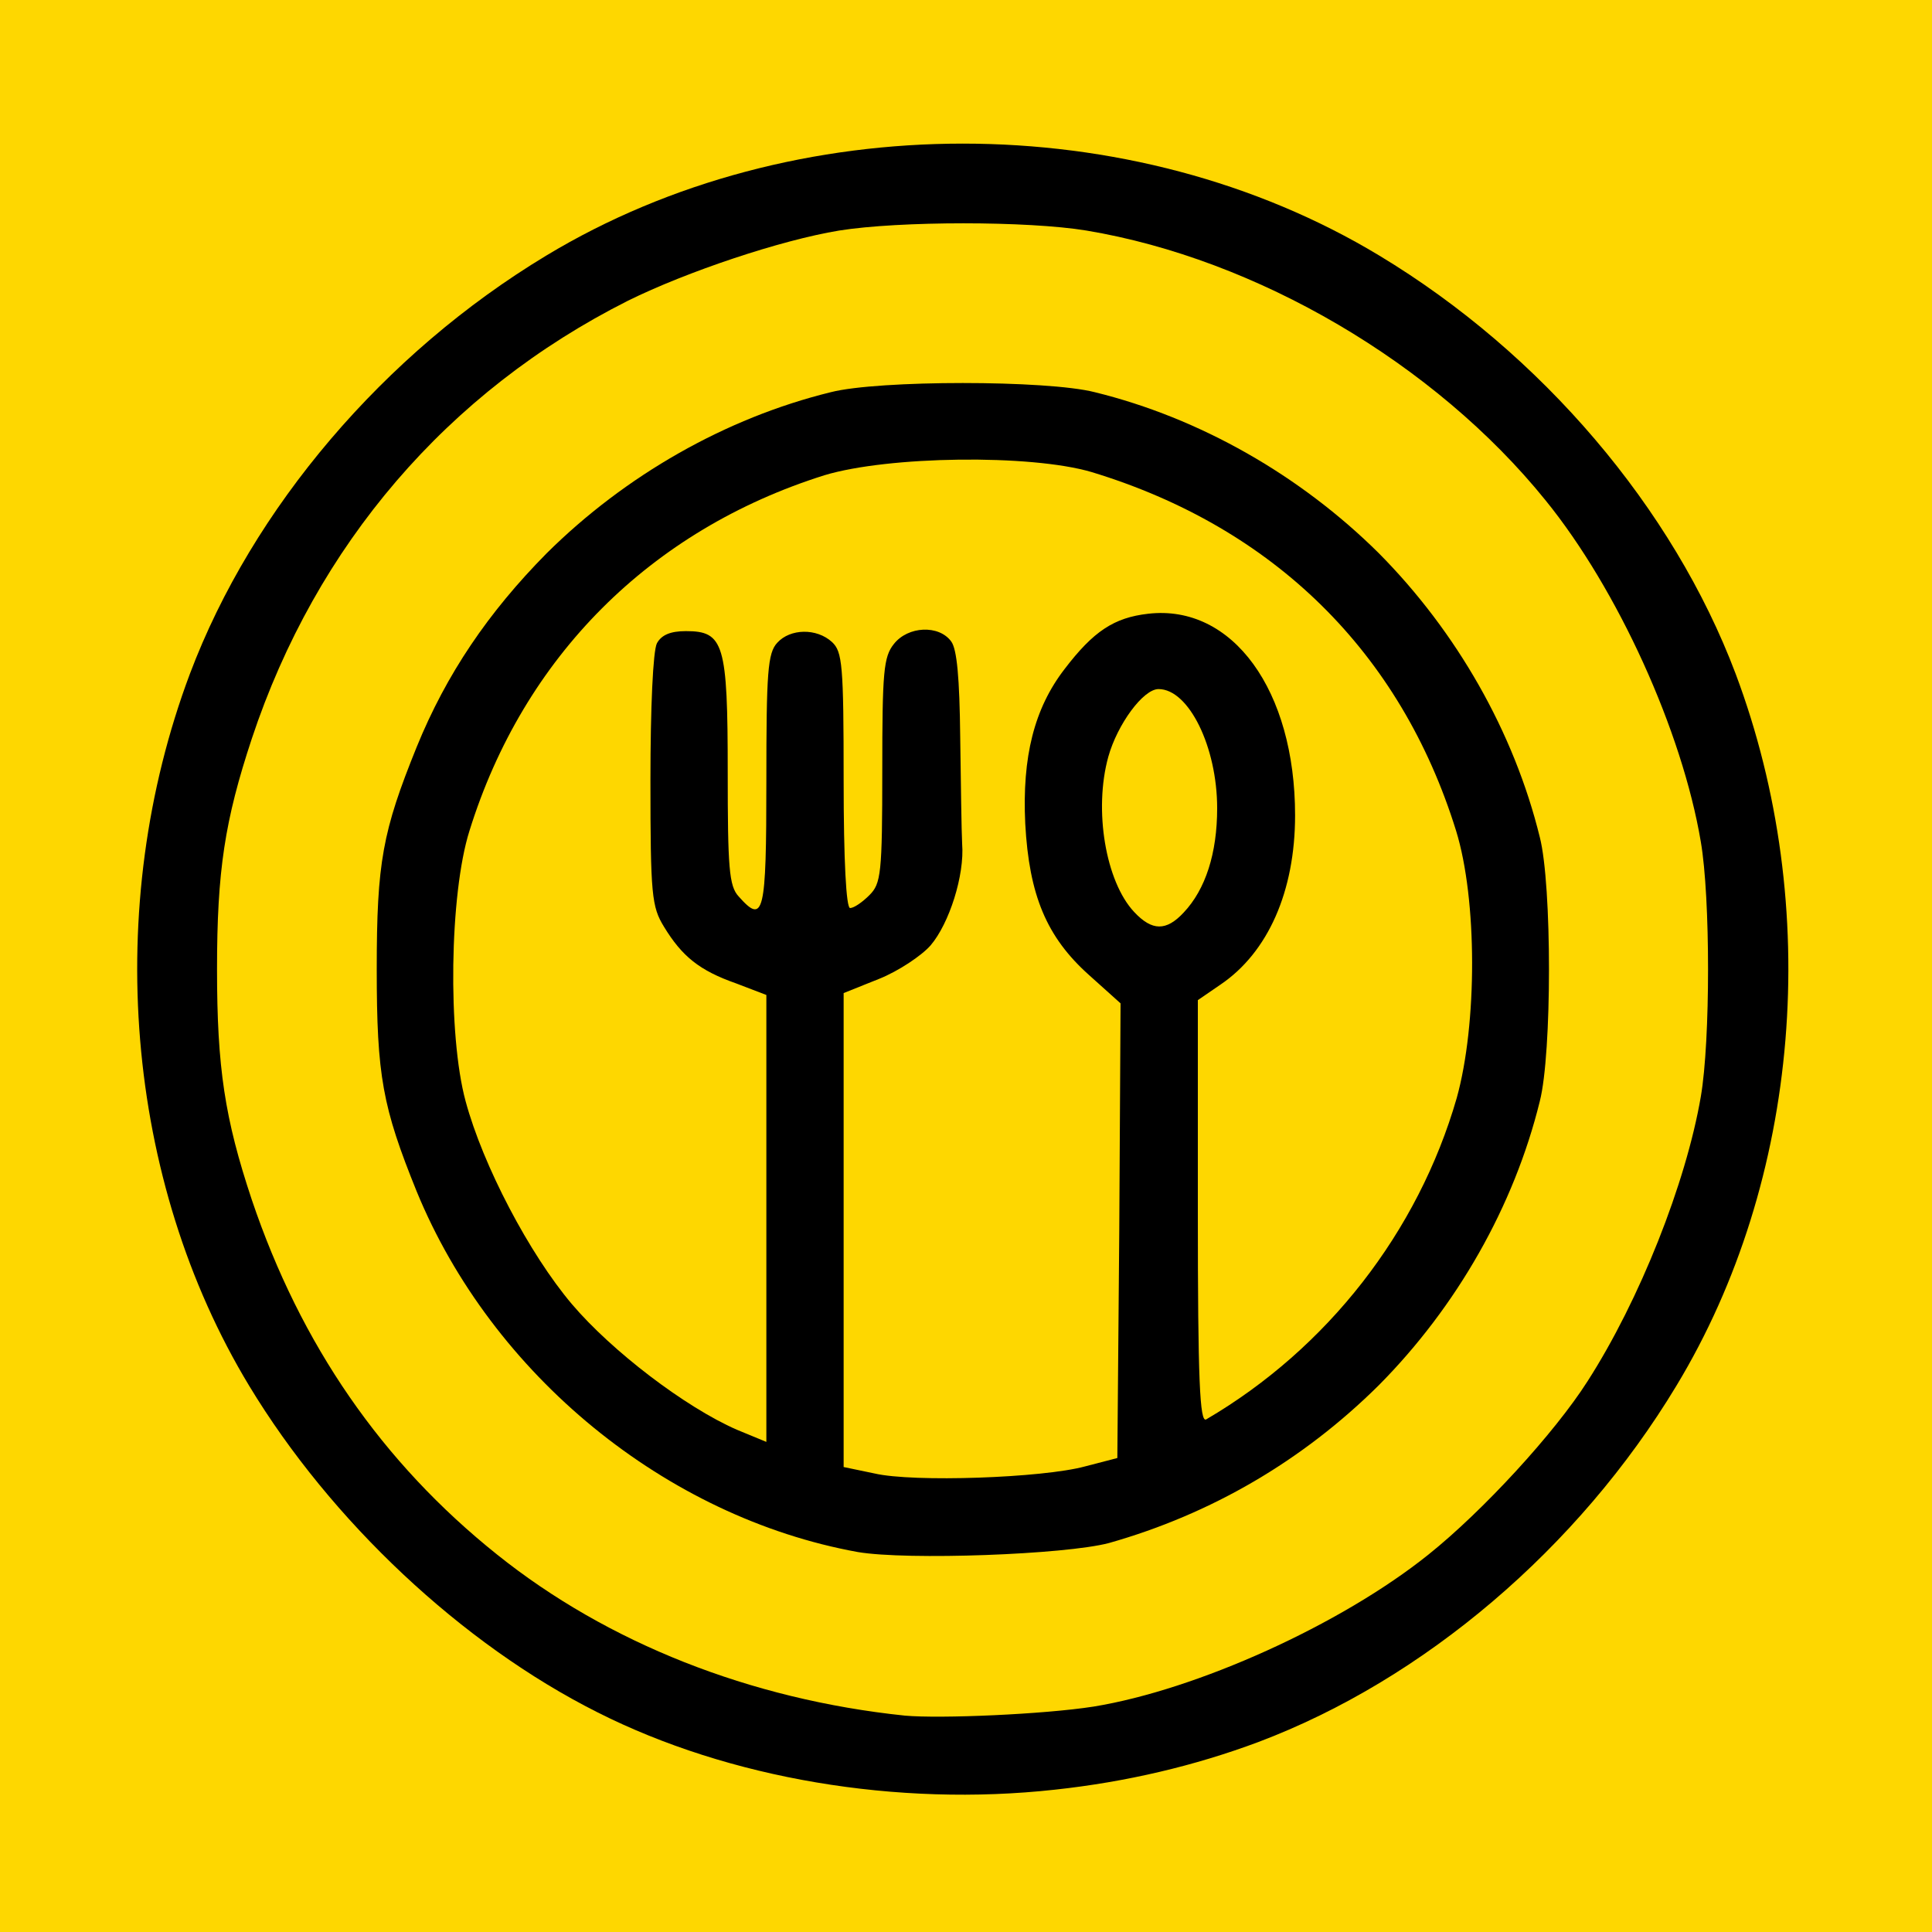
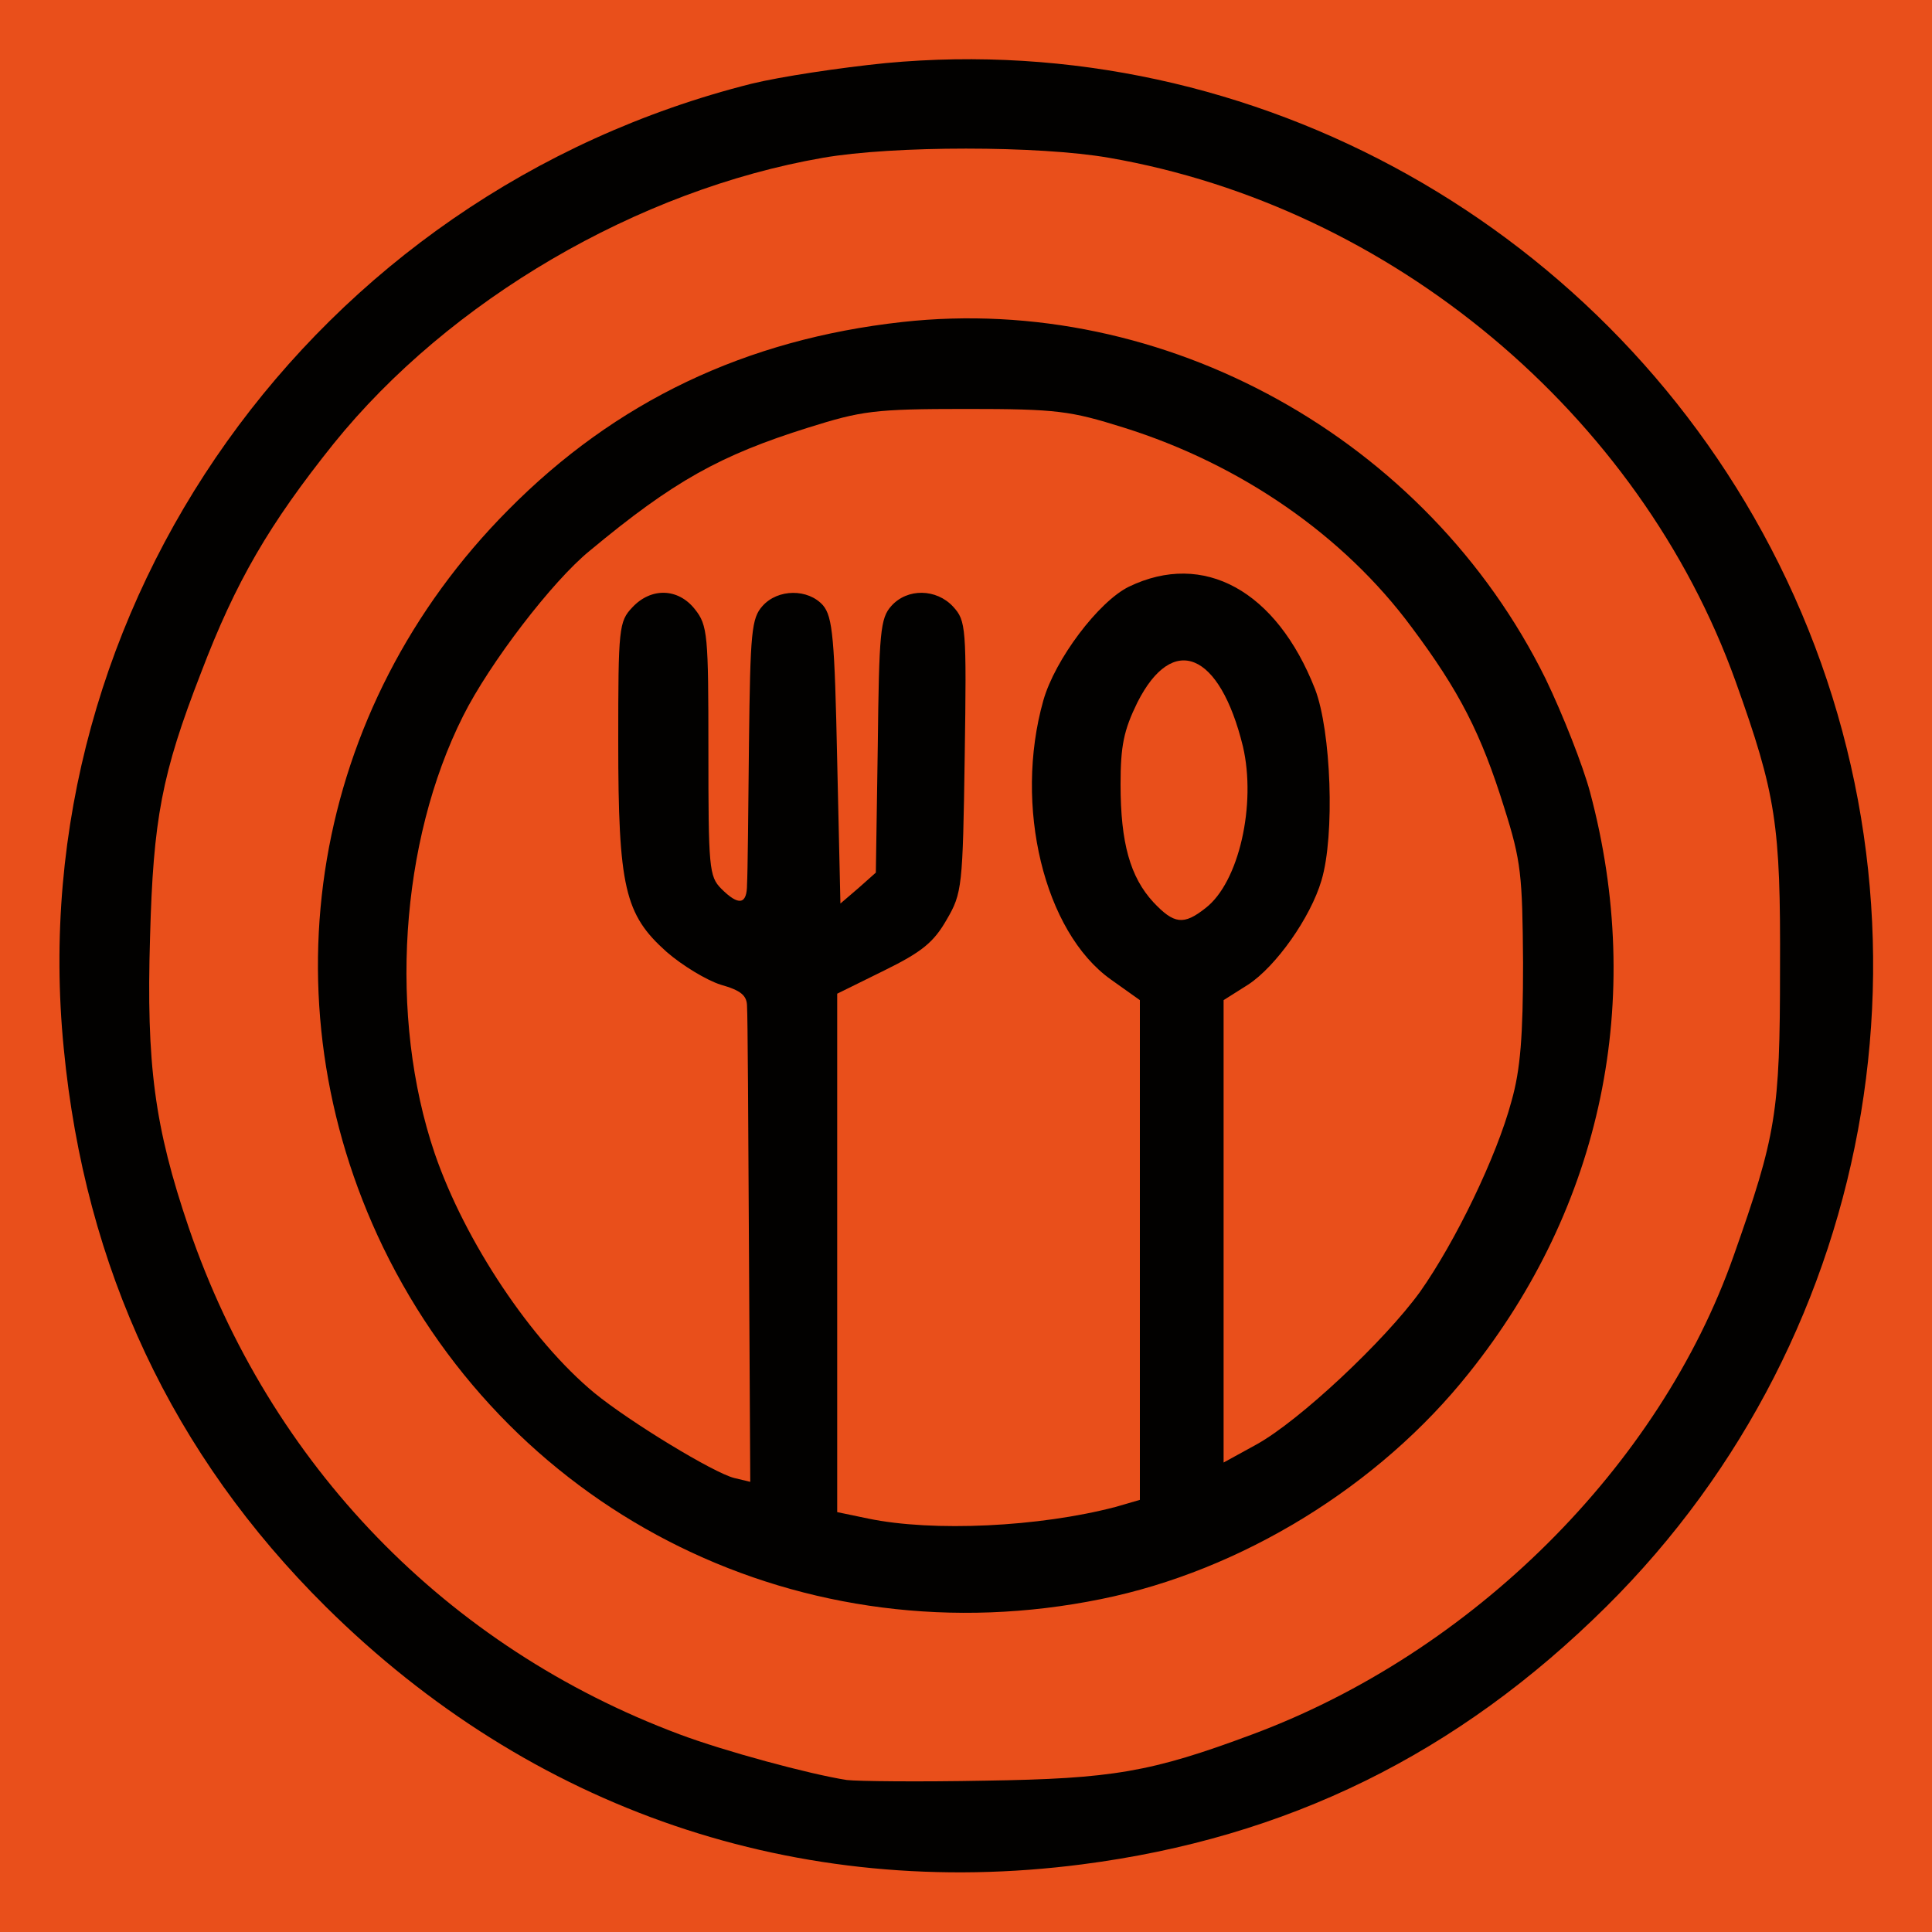
<svg xmlns="http://www.w3.org/2000/svg" version="1.0" width="300px" height="300px" viewBox="0 0 3000 3000" preserveAspectRatio="xMidYMid meet">
-   <g id="layer101" fill="#000000" stroke="none">
+   <g id="layer101" fill="#020100" stroke="none">
    <path d="M0 1500 l0 -1500 1500 0 1500 0 0 1500 0 1500 -1500 0 -1500 0 0 -1500z" />
  </g>
-   <g id="layer102" fill="#fed700" stroke="none">
-     <path d="M0 1500 l0 -1500 1500 0 1500 0 0 1500 0 1500 -1500 0 -1500 0 0 -1500z m1638 1279 c111 -12 217 -37 316 -74 257 -97 497 -301 649 -553 193 -319 228 -744 92 -1106 -97 -257 -301 -497 -553 -649 -384 -232 -910 -232 -1294 0 -252 152 -456 392 -553 649 -136 362 -101 787 92 1106 127 210 330 401 541 507 204 103 465 147 710 120z" />
-     <path d="M1405 2664 c-240 -25 -462 -113 -633 -250 -179 -143 -305 -326 -381 -551 -42 -126 -54 -205 -54 -358 0 -153 12 -231 54 -358 100 -301 304 -539 584 -680 91 -45 237 -94 328 -109 94 -15 293 -15 384 0 264 44 541 206 713 419 112 138 212 358 241 530 15 87 15 309 0 396 -23 134 -95 316 -176 442 -51 80 -162 201 -247 269 -136 109 -360 210 -520 236 -77 12 -238 19 -293 14z m317 -268 c159 -45 301 -128 419 -245 121 -122 210 -278 250 -441 19 -74 19 -336 0 -410 -40 -163 -129 -319 -250 -441 -122 -121 -278 -210 -441 -250 -74 -19 -336 -19 -410 0 -163 40 -319 129 -441 250 -91 92 -156 188 -202 301 -53 131 -62 179 -62 345 0 166 9 214 62 345 117 285 387 506 685 560 77 13 322 4 390 -14z" />
-     <path d="M1358 2288 l-48 -10 0 -368 0 -368 55 -22 c30 -12 66 -36 80 -52 29 -34 53 -109 49 -158 -1 -19 -2 -94 -3 -166 -1 -91 -5 -136 -14 -148 -19 -26 -67 -24 -89 4 -16 20 -18 43 -18 196 0 161 -2 176 -20 194 -11 11 -24 20 -30 20 -6 0 -10 -73 -10 -198 0 -180 -2 -200 -18 -215 -24 -22 -65 -21 -85 1 -15 16 -17 46 -17 215 0 207 -4 223 -43 179 -15 -16 -17 -45 -17 -193 0 -200 -6 -219 -65 -219 -24 0 -38 6 -45 19 -6 12 -10 99 -10 213 0 178 2 196 21 227 28 46 55 68 112 88 l47 18 0 347 0 347 -46 -19 c-80 -35 -194 -122 -256 -195 -66 -78 -138 -215 -165 -315 -28 -103 -25 -322 6 -420 84 -270 281 -467 551 -552 99 -30 320 -33 415 -5 283 86 480 280 566 557 33 107 33 300 1 415 -60 208 -201 389 -389 499 -10 6 -13 -61 -13 -322 l0 -329 35 -24 c74 -50 116 -145 116 -263 0 -194 -97 -328 -228 -313 -53 6 -85 27 -130 86 -47 61 -66 136 -61 240 6 111 33 176 99 235 l49 44 -2 353 -3 353 -50 13 c-66 18 -267 25 -327 11z" />
-     <path d="M1761 1416 c-44 -47 -63 -158 -40 -241 14 -50 54 -105 78 -105 47 0 91 90 91 185 0 70 -18 126 -52 162 -27 29 -49 29 -77 -1z" />
+   <g id="layer102" fill="#e94f1b" stroke="none">
+     <path d="M0 1500 l0 -1500 1500 0 1500 0 0 1500 0 1500 -1500 0 -1500 0 0 -1500z m1680 1395 c318 -41 583 -171 814 -400 429 -425 537 -1080 268 -1620 -259 -520 -814 -831 -1387 -777 -70 7 -163 21 -208 32 -680 171 -1136 811 -1068 1498 33 342 169 631 407 867 319 316 733 457 1174 400z" />
+     <path d="M1315 2764 c-58 -9 -191 -45 -260 -71 -361 -135 -636 -418 -762 -787 -53 -156 -66 -253 -60 -451 5 -183 18 -253 79 -410 54 -142 106 -231 206 -356 180 -223 472 -394 760 -444 109 -19 335 -19 444 0 439 76 824 398 973 813 63 176 70 222 69 447 0 223 -6 258 -72 445 -115 327 -406 616 -747 743 -158 59 -218 69 -415 72 -102 2 -198 1 -215 -1z m395 -281 c217 -44 431 -175 571 -351 207 -259 274 -580 188 -902 -11 -41 -42 -120 -69 -176 -184 -373 -592 -599 -999 -554 -243 27 -445 123 -612 292 -305 307 -381 758 -194 1145 203 418 654 640 1115 546z" />
+     <path d="M1348 2358 l-48 -10 0 -403 0 -402 73 -36 c59 -29 77 -44 97 -79 24 -41 25 -51 28 -253 3 -202 2 -211 -18 -233 -26 -28 -71 -29 -96 -1 -17 19 -19 40 -21 218 l-3 196 -27 24 -28 24 -5 -221 c-4 -191 -7 -224 -22 -242 -23 -26 -70 -26 -94 1 -17 19 -19 40 -21 213 -1 105 -2 203 -3 219 0 32 -13 34 -40 7 -19 -19 -20 -33 -20 -214 0 -180 -1 -195 -21 -220 -26 -33 -68 -34 -97 -3 -21 22 -22 32 -22 208 0 227 10 269 75 327 24 21 62 44 84 51 32 9 41 17 41 34 1 12 2 183 3 380 l2 358 -25 -6 c-32 -8 -162 -87 -217 -132 -98 -81 -201 -235 -248 -372 -72 -212 -54 -484 44 -679 41 -82 139 -210 197 -257 130 -108 202 -148 339 -191 83 -26 102 -29 245 -29 142 0 162 3 245 29 182 57 342 168 447 310 74 99 108 165 144 281 26 82 28 104 29 240 0 113 -4 166 -18 215 -23 86 -87 218 -142 296 -55 76 -187 200 -254 237 l-51 28 0 -359 0 -359 38 -24 c43 -28 97 -104 114 -162 21 -70 15 -232 -10 -297 -60 -153 -173 -215 -289 -159 -47 23 -115 113 -133 177 -46 163 1 359 105 433 l45 32 0 388 0 388 -38 11 c-118 31 -283 39 -384 18z" />
+     <path d="M1791 1401 c-36 -39 -51 -92 -51 -183 0 -60 5 -84 26 -127 55 -109 128 -79 164 68 21 90 -6 211 -58 251 -34 27 -49 25 -81 -9z" />
  </g>
</svg>
